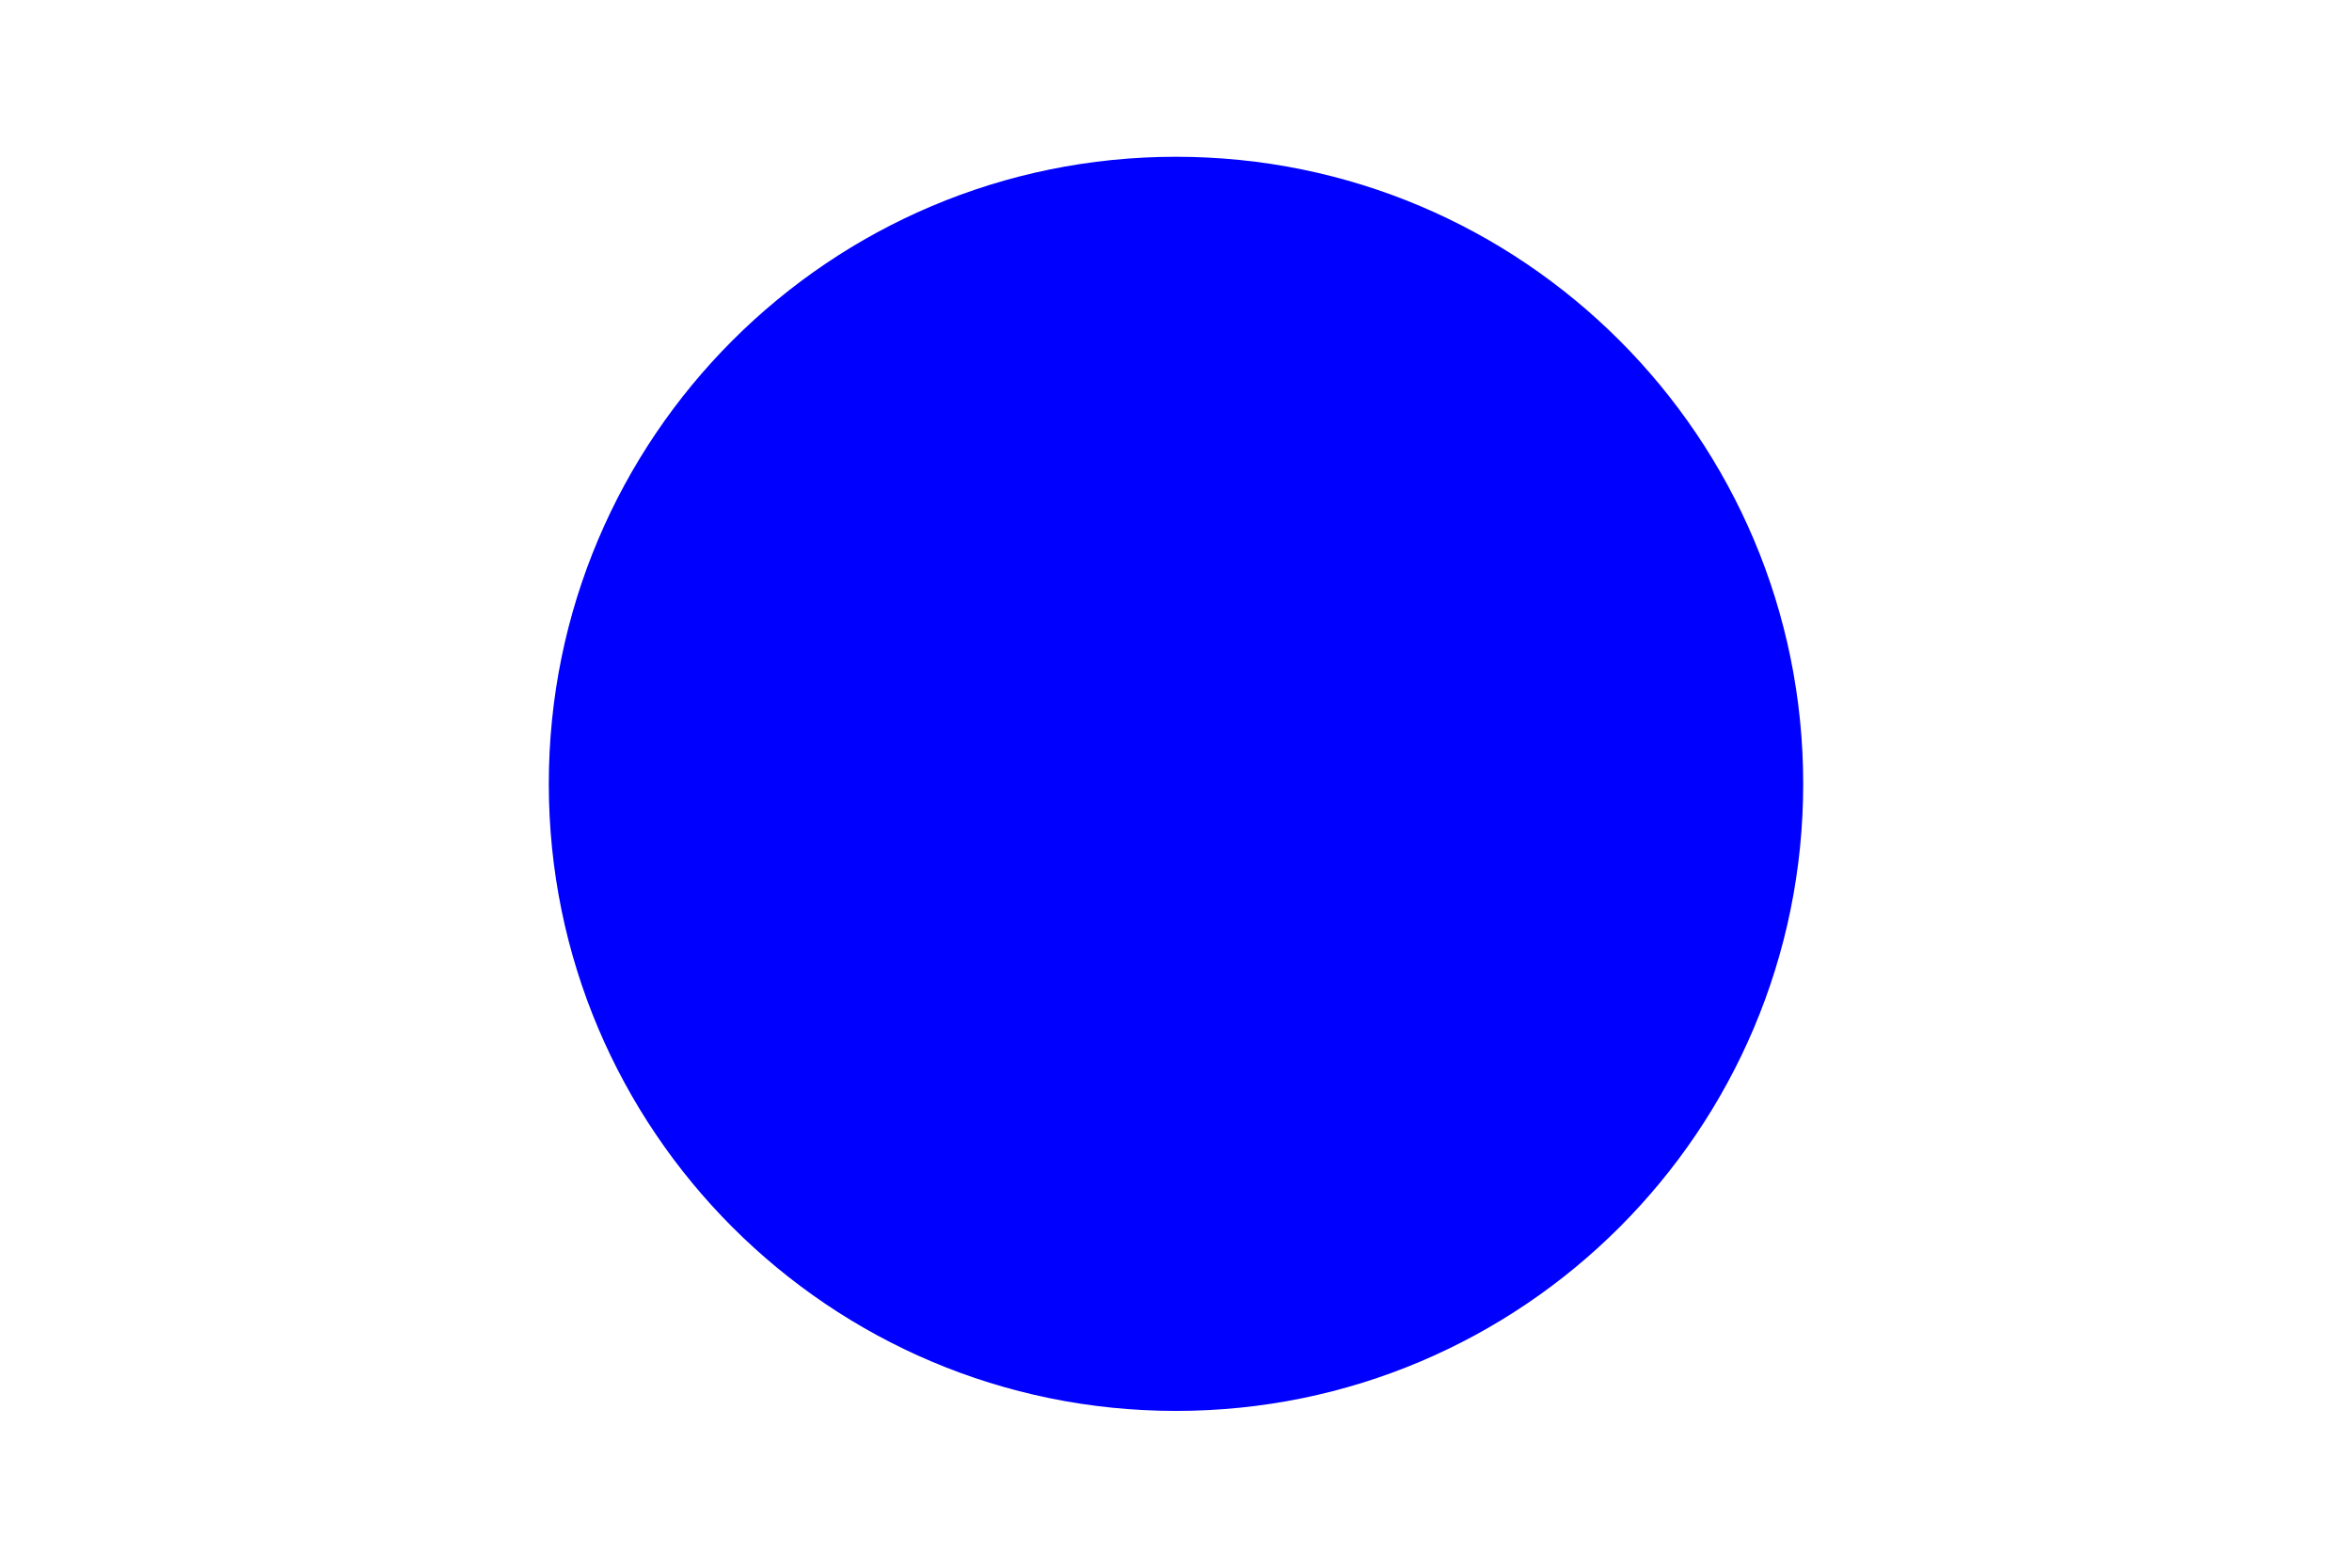
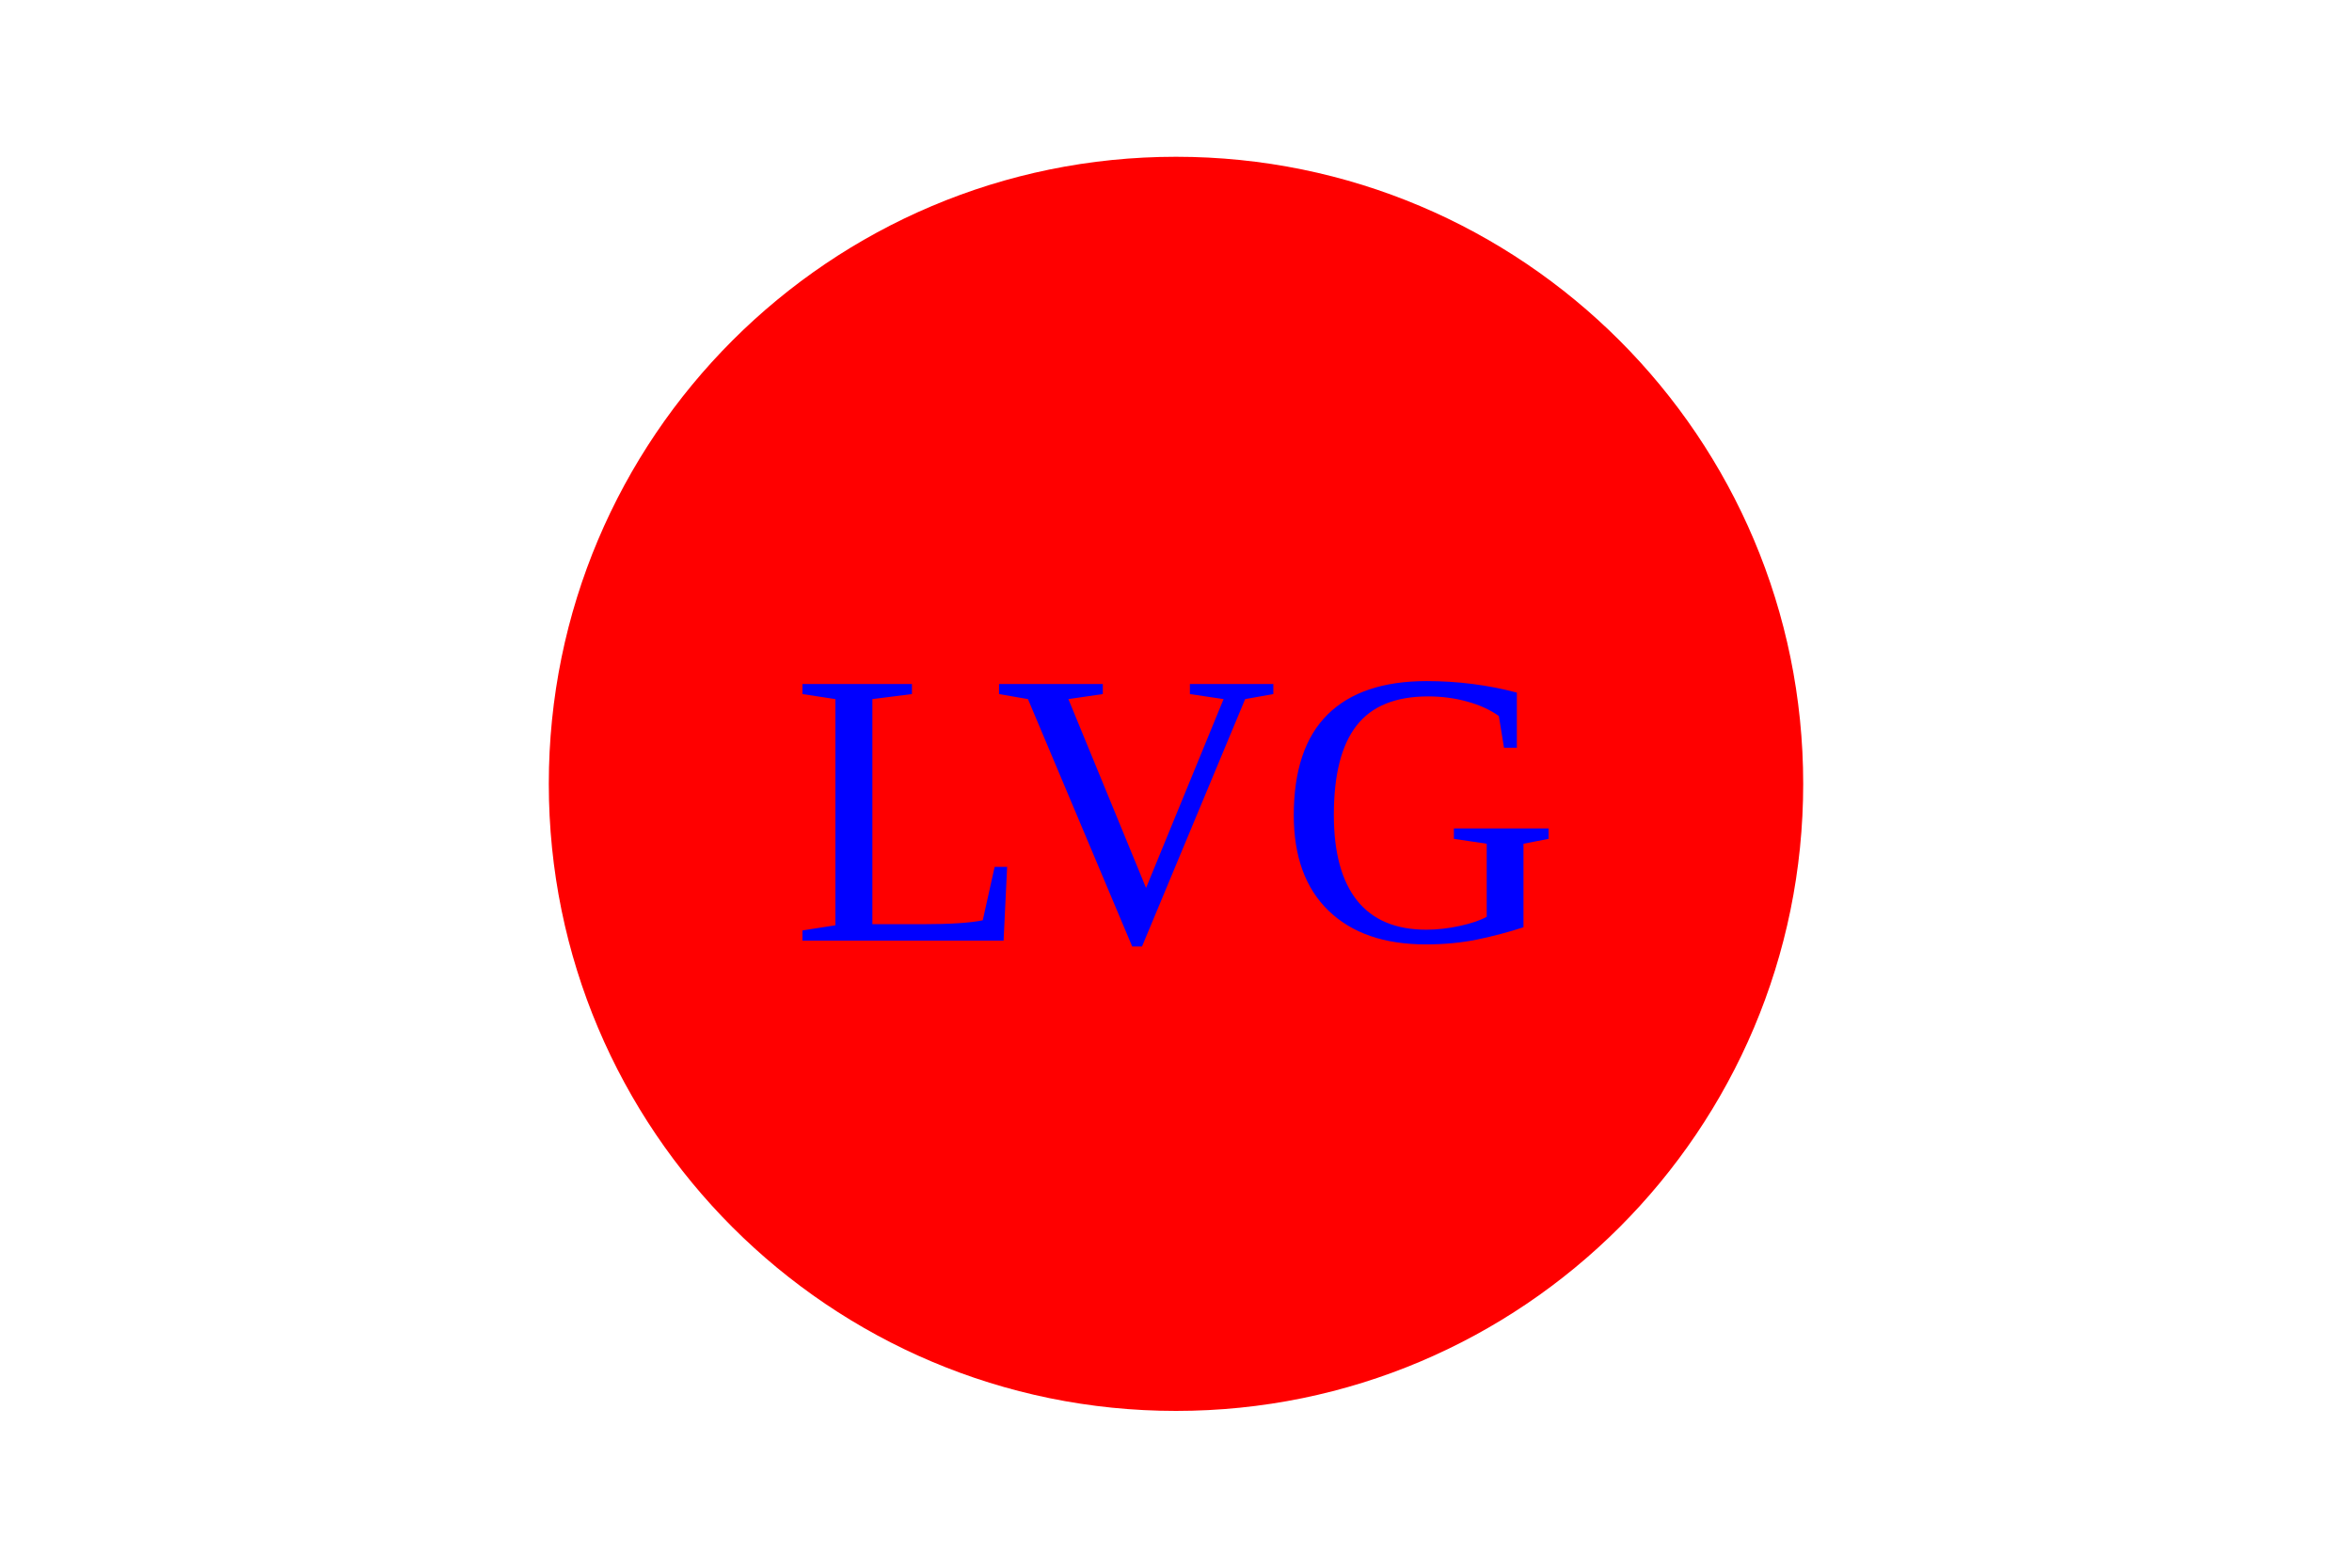
<svg xmlns="http://www.w3.org/2000/svg" width="300" height="200">
-   <circle cx="150" cy="100" r="80" style="fill:blue" />
+   <circle cx="150" cy="100" r="80" style="fill:red" />
  <text x="150" y="120" fill="blue" font-size="50" text-anchor="middle">LVG</text>
</svg>
